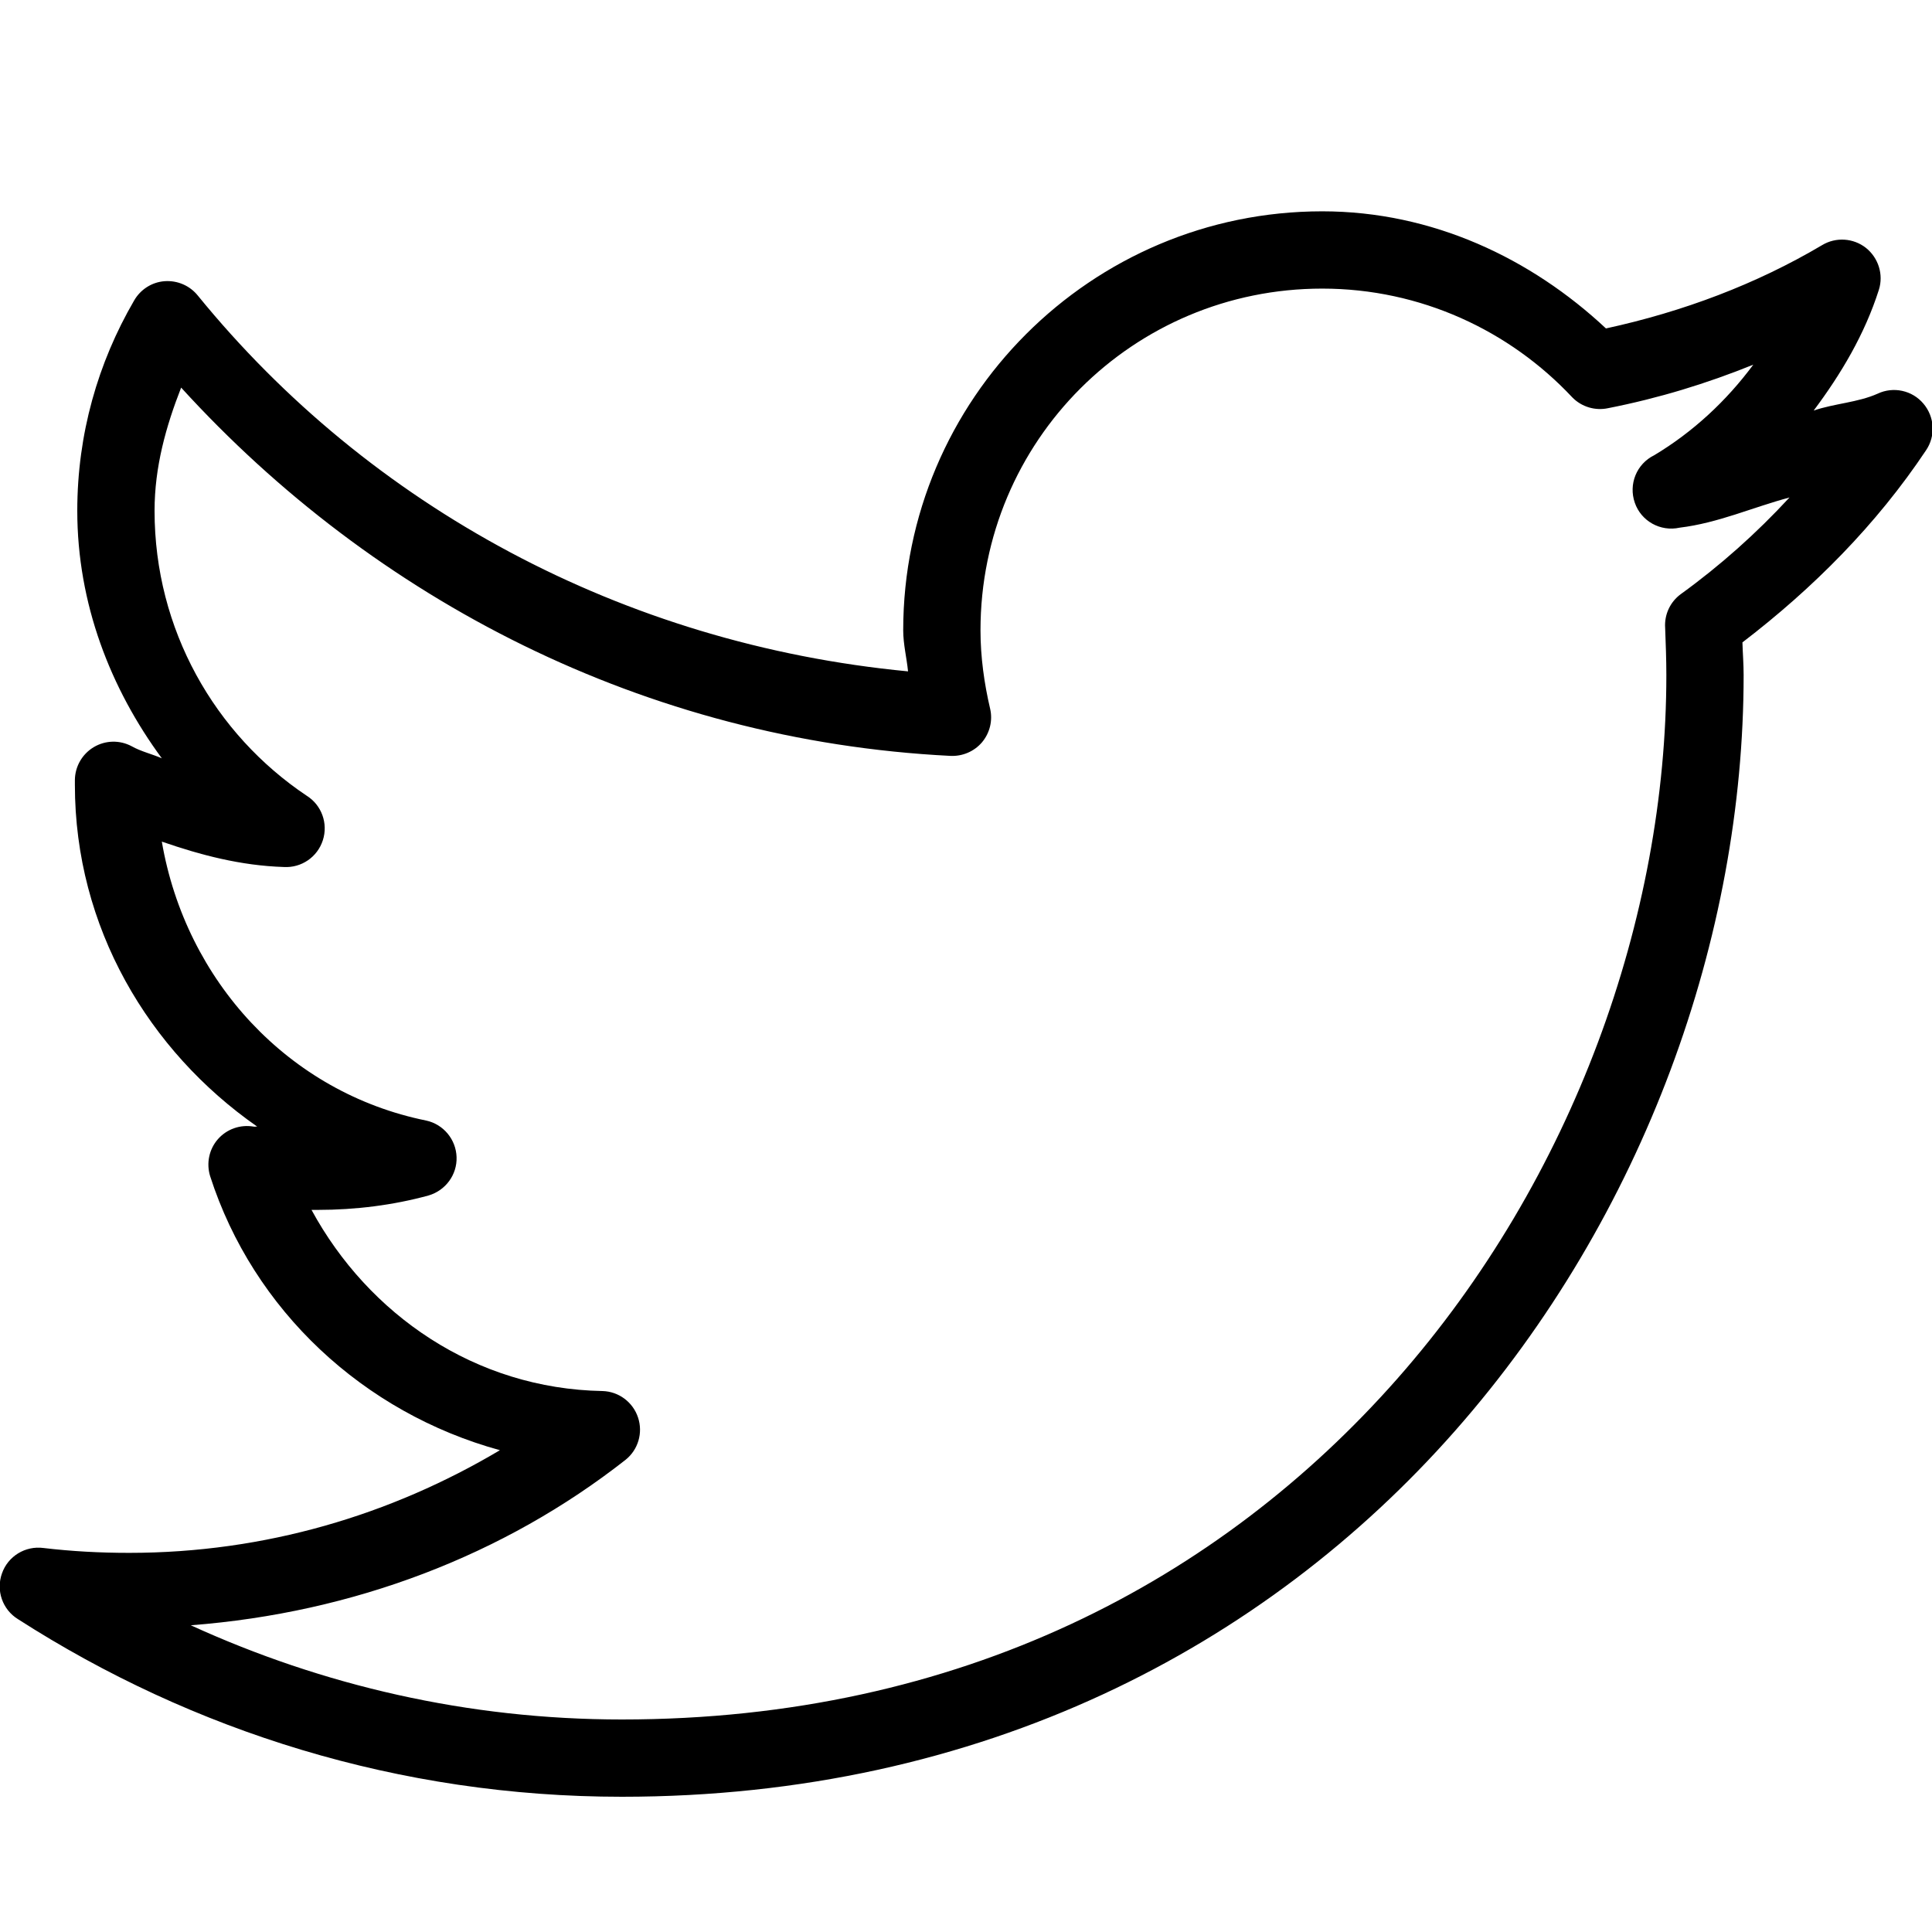
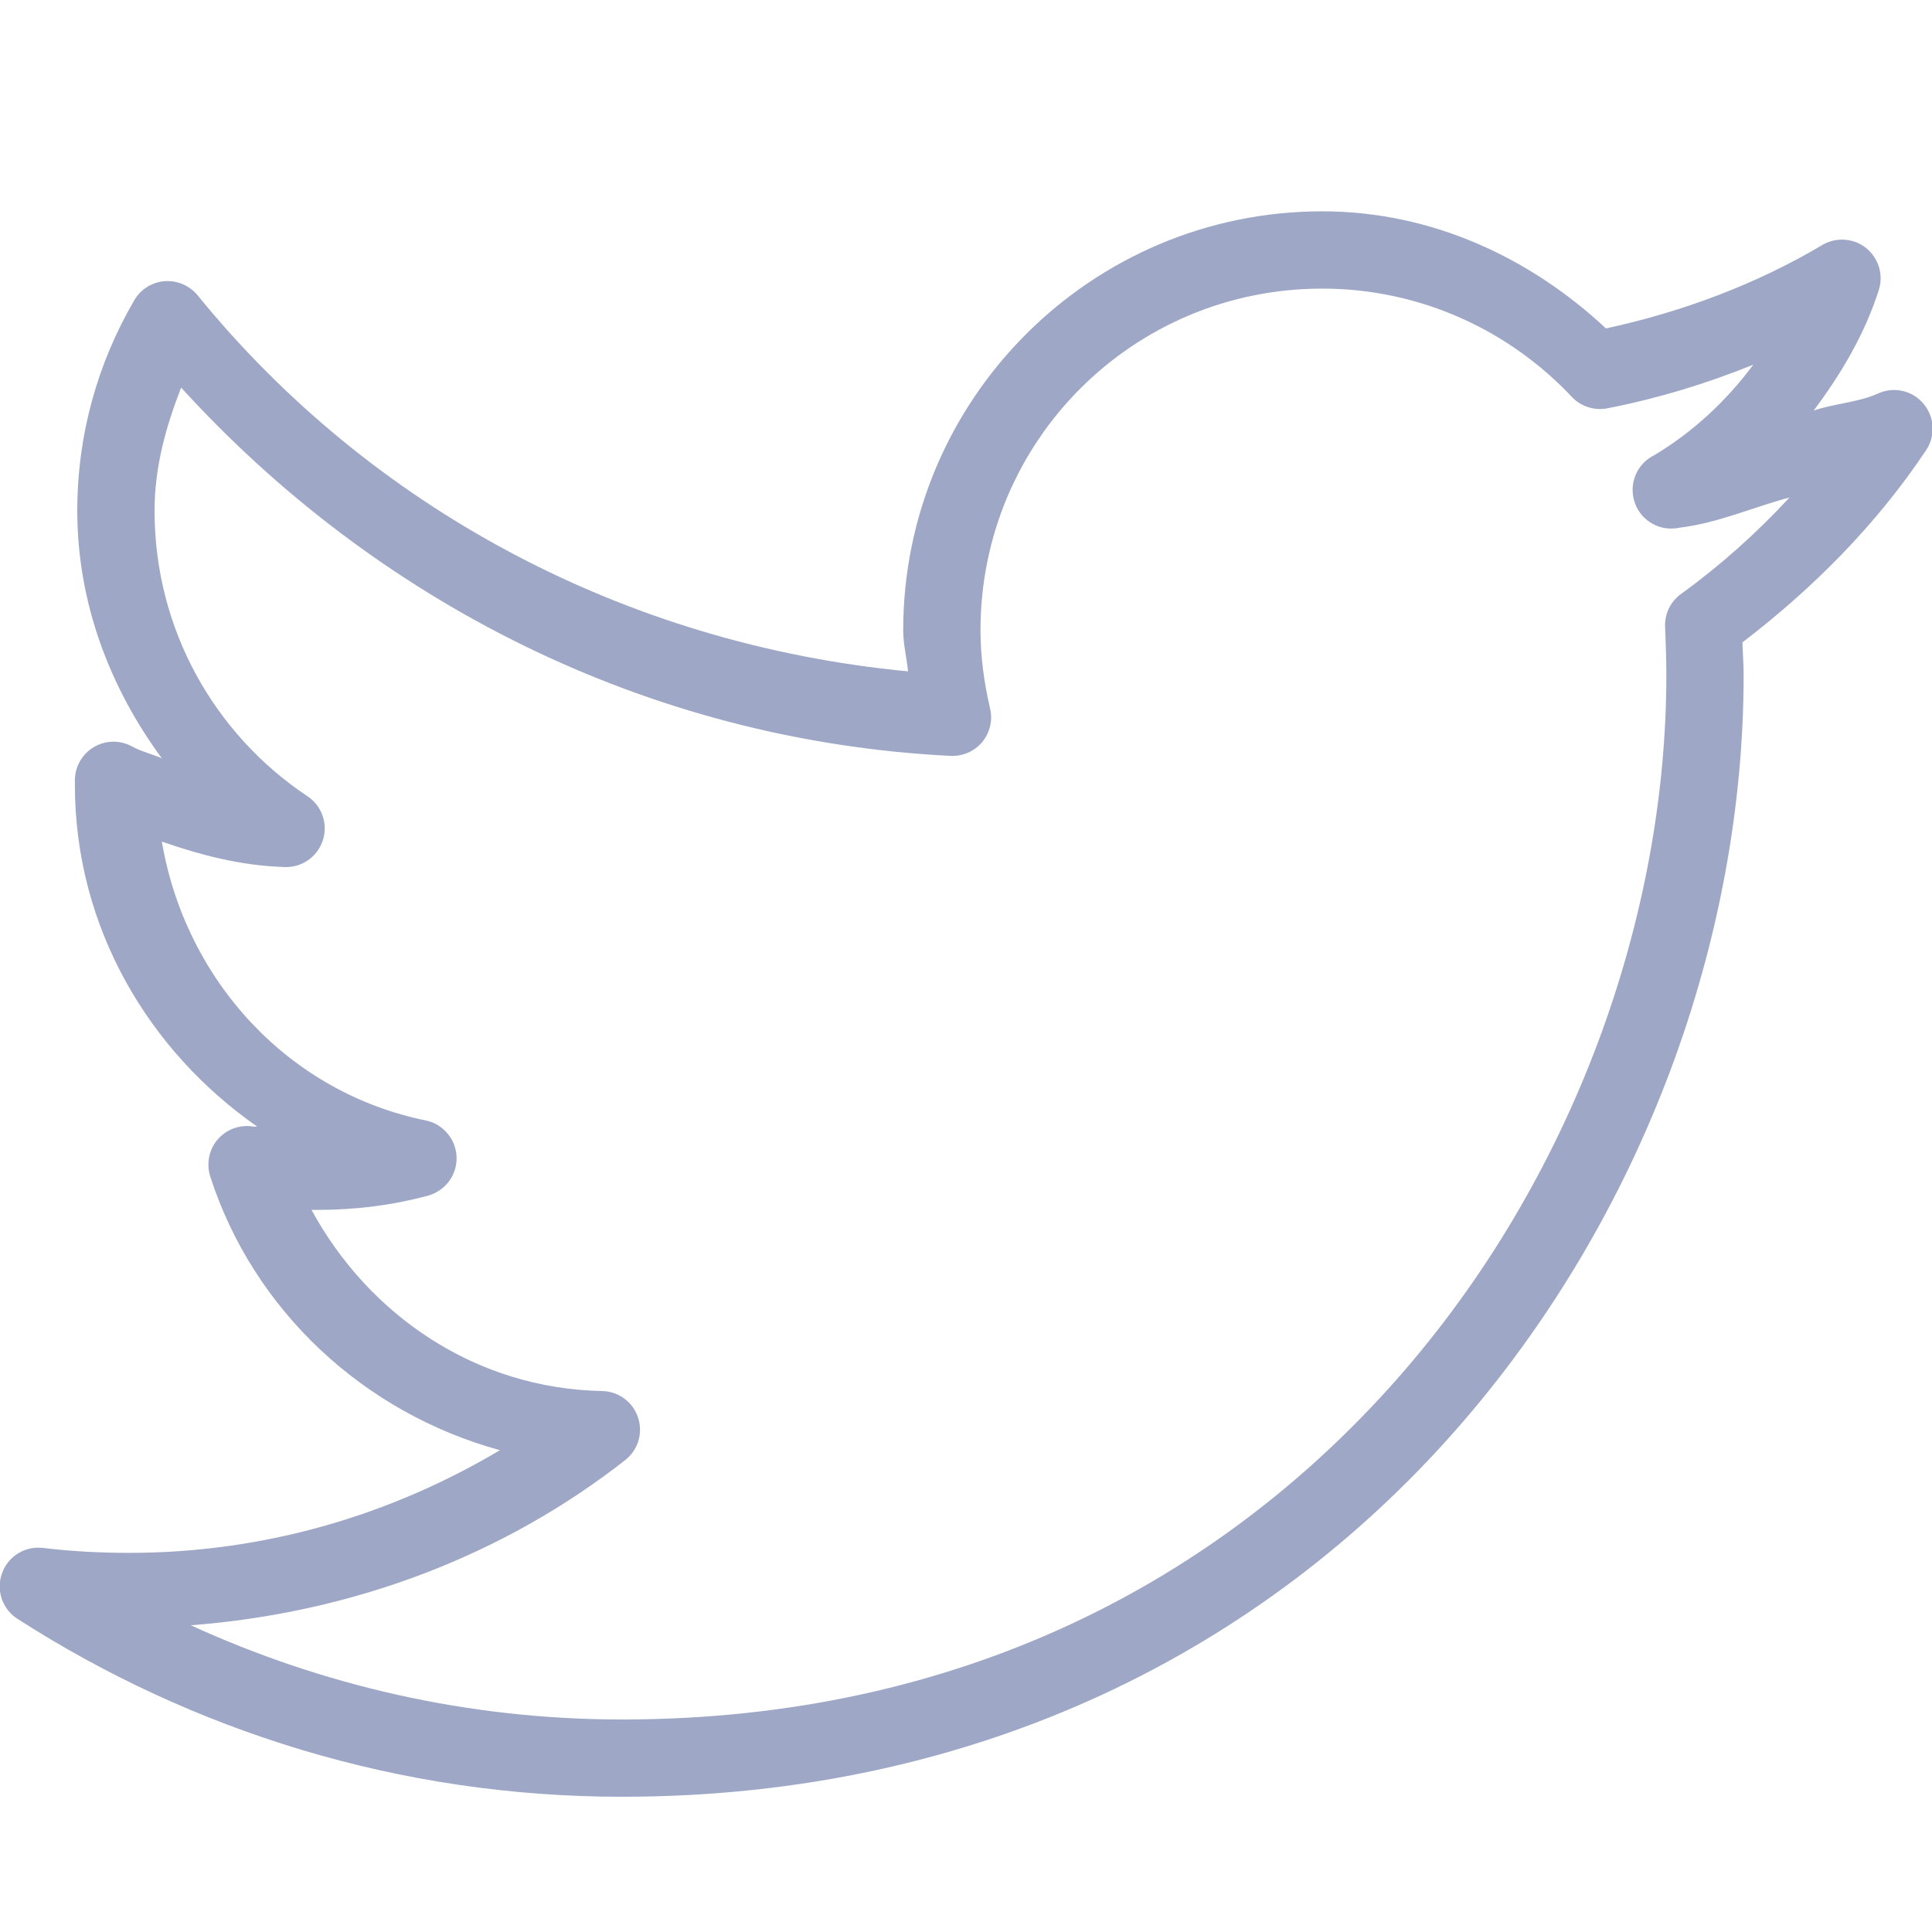
- <svg xmlns="http://www.w3.org/2000/svg" fill="#000000" viewBox="0 0 50 50" width="30px" height="30px">
+ <svg xmlns="http://www.w3.org/2000/svg" fill="#9ea8c6" viewBox="0 0 50 50" width="30px" height="30px">
  <path d="M 34.219 5.469 C 28.238 5.469 23.375 10.332 23.375 16.312 C 23.375 16.672 23.465 17.023 23.5 17.375 C 16.105 16.668 9.566 13.105 5.125 7.656 C 4.918 7.395 4.598 7.254 4.262 7.277 C 3.93 7.301 3.633 7.492 3.469 7.781 C 2.535 9.387 2 11.234 2 13.219 C 2 15.621 2.859 17.82 4.188 19.625 C 3.93 19.512 3.648 19.449 3.406 19.312 C 3.098 19.148 2.727 19.156 2.426 19.336 C 2.125 19.516 1.941 19.84 1.938 20.188 L 1.938 20.312 C 1.938 23.996 3.844 27.195 6.656 29.156 C 6.625 29.152 6.594 29.164 6.562 29.156 C 6.219 29.098 5.871 29.219 5.641 29.48 C 5.41 29.742 5.336 30.105 5.438 30.438 C 6.555 33.91 9.406 36.562 12.938 37.531 C 10.125 39.203 6.863 40.188 3.344 40.188 C 2.582 40.188 1.852 40.148 1.125 40.062 C 0.656 40 0.207 40.273 0.051 40.719 C -0.109 41.164 0.066 41.66 0.469 41.906 C 4.98 44.801 10.336 46.5 16.094 46.5 C 25.426 46.5 32.746 42.602 37.656 37.031 C 42.566 31.461 45.125 24.227 45.125 17.469 C 45.125 17.184 45.102 16.906 45.094 16.625 C 46.926 15.223 48.562 13.578 49.844 11.656 C 50.098 11.285 50.07 10.789 49.777 10.445 C 49.488 10.102 49 9.996 48.594 10.188 C 48.078 10.418 47.477 10.441 46.938 10.625 C 47.648 9.676 48.258 8.652 48.625 7.5 C 48.75 7.105 48.613 6.672 48.289 6.414 C 47.965 6.16 47.512 6.129 47.156 6.344 C 45.449 7.355 43.559 8.066 41.562 8.5 C 39.625 6.688 37.074 5.469 34.219 5.469 Z M 34.219 7.469 C 36.77 7.469 39.074 8.559 40.688 10.281 C 40.93 10.531 41.285 10.637 41.625 10.562 C 42.93 10.305 44.168 9.926 45.375 9.438 C 44.68 10.375 43.82 11.176 42.812 11.781 C 42.355 12.004 42.141 12.531 42.309 13.012 C 42.473 13.488 42.973 13.766 43.469 13.656 C 44.469 13.535 45.359 13.129 46.312 12.875 C 45.457 13.801 44.52 14.637 43.5 15.375 C 43.223 15.578 43.07 15.906 43.094 16.25 C 43.109 16.656 43.125 17.059 43.125 17.469 C 43.125 23.719 40.727 30.504 36.156 35.688 C 31.586 40.871 24.875 44.5 16.094 44.5 C 12.105 44.5 8.34 43.617 4.938 42.062 C 9.156 41.738 13.047 40.246 16.188 37.781 C 16.516 37.52 16.645 37.082 16.512 36.684 C 16.379 36.285 16.012 36.012 15.594 36 C 12.297 35.941 9.535 34.023 8.062 31.312 C 8.117 31.312 8.164 31.312 8.219 31.312 C 9.207 31.312 10.184 31.188 11.094 30.938 C 11.531 30.809 11.832 30.402 11.816 29.945 C 11.801 29.488 11.477 29.098 11.031 29 C 7.473 28.281 4.805 25.383 4.188 21.781 C 5.195 22.129 6.227 22.402 7.344 22.438 C 7.801 22.465 8.215 22.18 8.355 21.746 C 8.496 21.312 8.324 20.836 7.938 20.594 C 5.562 19.004 4 16.297 4 13.219 C 4 12.078 4.297 11.031 4.688 10.031 C 9.688 15.52 16.688 19.164 24.594 19.562 C 24.906 19.578 25.211 19.449 25.414 19.211 C 25.617 18.969 25.695 18.648 25.625 18.344 C 25.473 17.695 25.375 17.008 25.375 16.312 C 25.375 11.414 29.32 7.469 34.219 7.469 Z" />
</svg>
